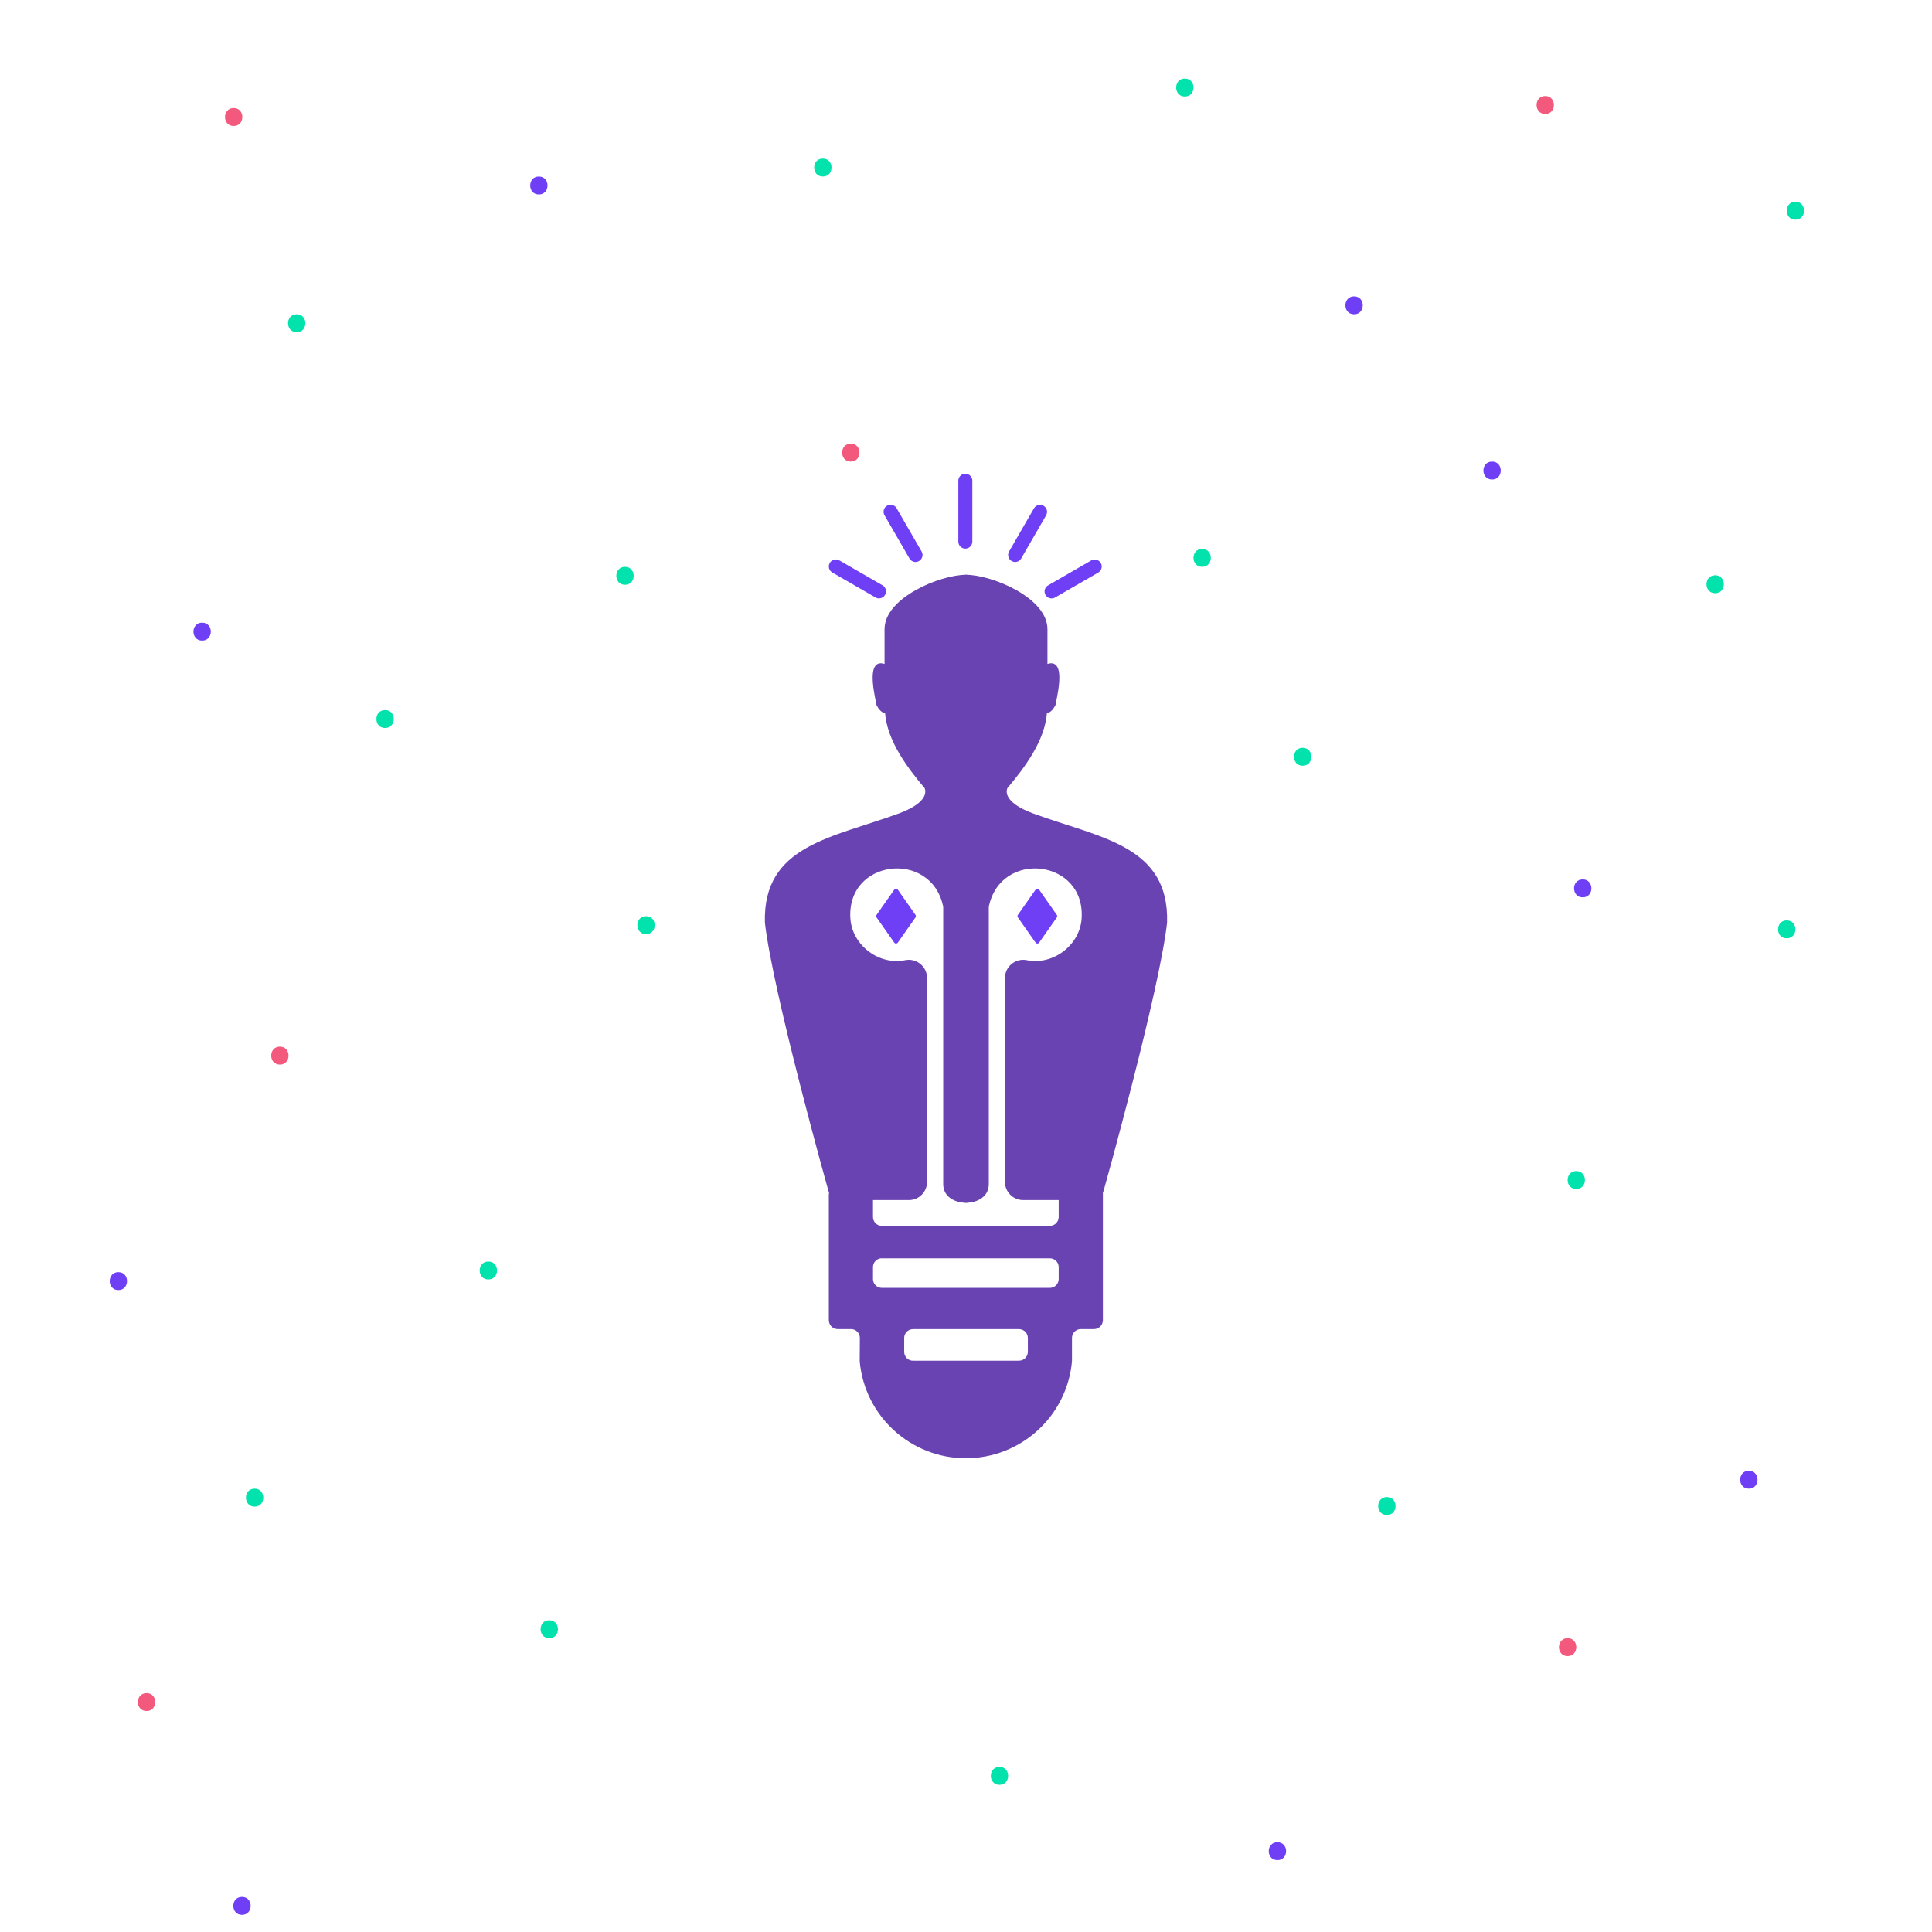
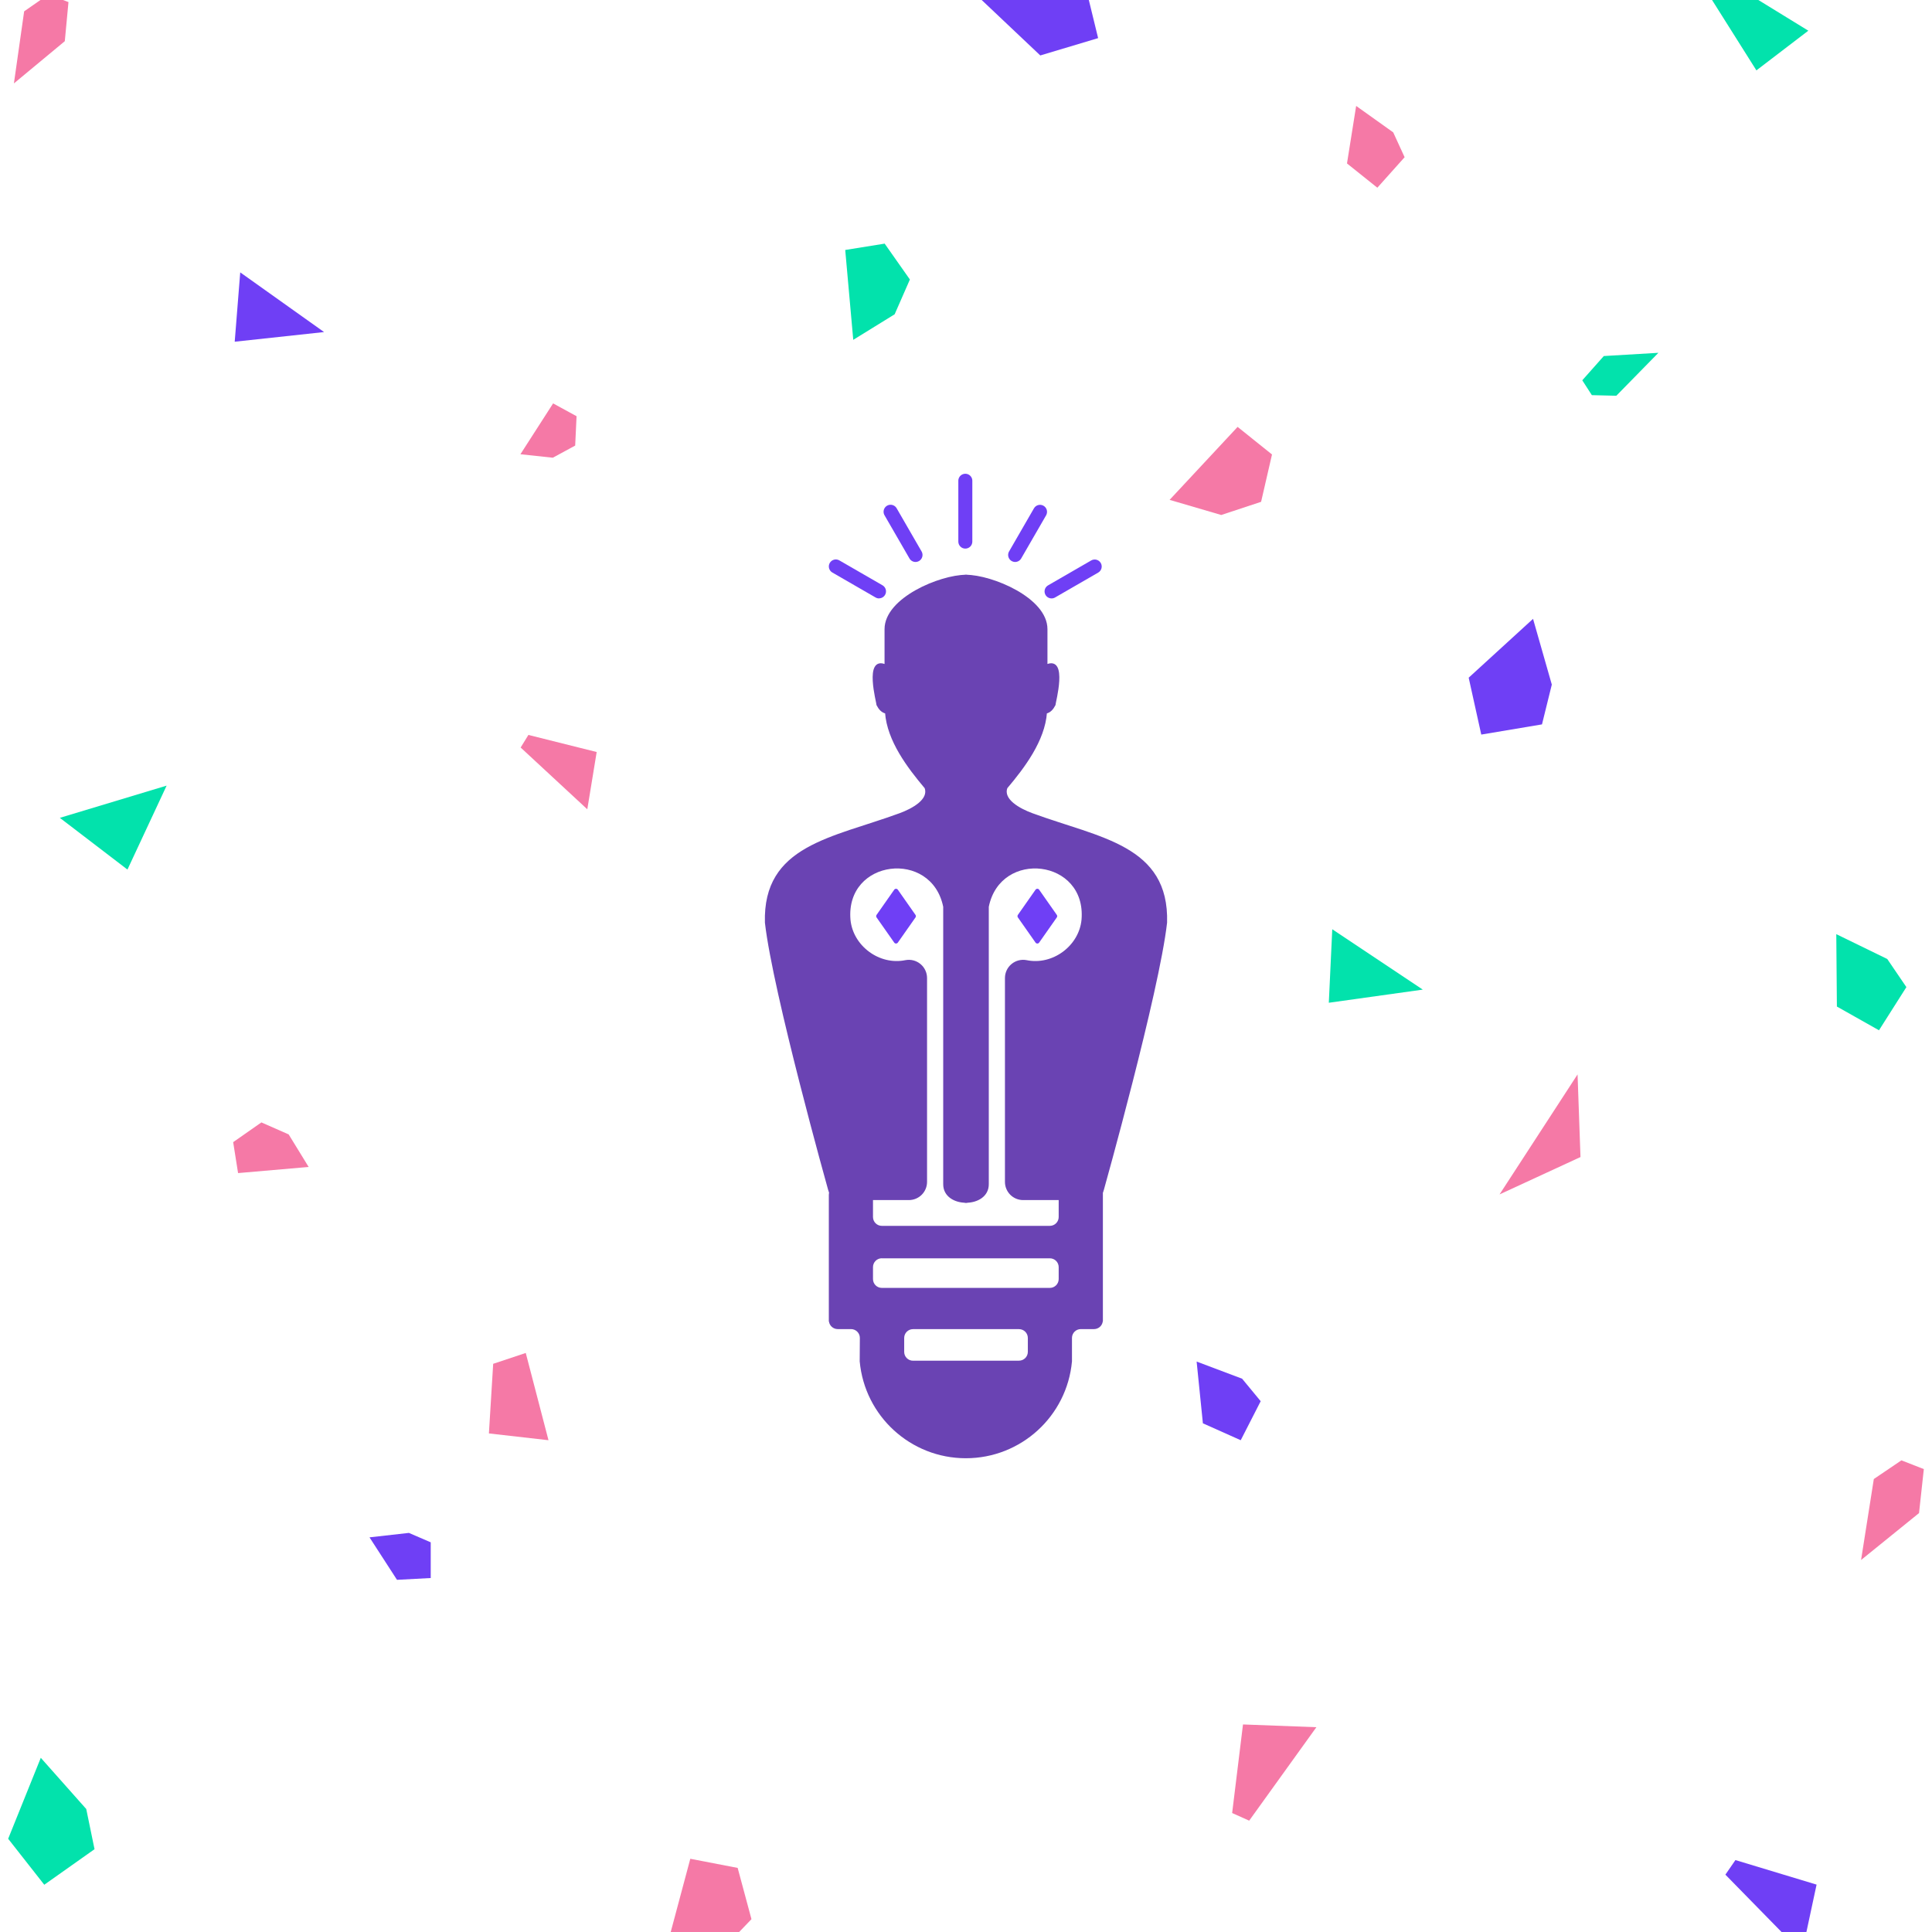
- <svg xmlns="http://www.w3.org/2000/svg" id="eweuuzo4u5ob1" viewBox="0 0 700 700" shape-rendering="geometricPrecision" text-rendering="geometricPrecision" width="700" height="700">
-   <style>#eweuuzo4u5ob37 {animation: eweuuzo4u5ob37_f_p 2000ms linear infinite alternate forwards}@keyframes eweuuzo4u5ob37_f_p { 0% {fill: rgb(111,63,245)} 13% {fill: rgb(243,88,125)} 26.5% {fill: rgb(2,226,172)} 46.5% {fill: rgb(243,88,125)} 72.5% {fill: rgb(111,63,245)} 100% {fill: rgb(111,63,245)} }#eweuuzo4u5ob38 {animation: eweuuzo4u5ob38_f_p 2000ms linear infinite alternate forwards}@keyframes eweuuzo4u5ob38_f_p { 0% {fill: rgb(111,63,245)} 13% {fill: rgb(243,88,125)} 26.5% {fill: rgb(2,226,172)} 46.5% {fill: rgb(243,88,125)} 72.5% {fill: rgb(111,63,245)} 100% {fill: rgb(111,63,245)} }#eweuuzo4u5ob39 {animation: eweuuzo4u5ob39_f_p 2000ms linear infinite alternate forwards}@keyframes eweuuzo4u5ob39_f_p { 0% {fill: rgb(111,63,245)} 13% {fill: rgb(243,88,125)} 26.5% {fill: rgb(2,226,172)} 46.5% {fill: rgb(243,88,125)} 72.5% {fill: rgb(111,63,245)} 100% {fill: rgb(111,63,245)} }#eweuuzo4u5ob40 {animation: eweuuzo4u5ob40_f_p 2000ms linear infinite alternate forwards}@keyframes eweuuzo4u5ob40_f_p { 0% {fill: rgb(111,63,245)} 13% {fill: rgb(243,88,125)} 26.5% {fill: rgb(2,226,172)} 46.5% {fill: rgb(243,88,125)} 72.5% {fill: rgb(111,63,245)} 100% {fill: rgb(111,63,245)} }#eweuuzo4u5ob41 {animation: eweuuzo4u5ob41_f_p 2000ms linear infinite alternate forwards}@keyframes eweuuzo4u5ob41_f_p { 0% {fill: rgb(111,63,245)} 13% {fill: rgb(243,88,125)} 26.5% {fill: rgb(2,226,172)} 46.5% {fill: rgb(243,88,125)} 72.5% {fill: rgb(111,63,245)} 100% {fill: rgb(111,63,245)} }#eweuuzo4u5ob43 {animation: eweuuzo4u5ob43_f_p 2000ms linear infinite alternate forwards}@keyframes eweuuzo4u5ob43_f_p { 0% {fill: rgb(111,63,245)} 20.5% {fill: rgb(243,88,125)} 45.5% {fill: rgb(2,226,172)} 72.5% {fill: rgb(111,63,245)} 100% {fill: rgb(111,63,245)} }#eweuuzo4u5ob44 {animation: eweuuzo4u5ob44_f_p 2000ms linear infinite alternate forwards}@keyframes eweuuzo4u5ob44_f_p { 0% {fill: rgb(111,63,245)} 20.5% {fill: rgb(243,88,125)} 45.5% {fill: rgb(2,226,172)} 72.5% {fill: rgb(111,63,245)} 100% {fill: rgb(111,63,245)} }#eweuuzo4u5ob45 {animation: eweuuzo4u5ob45__m 2000ms linear infinite alternate forwards}@keyframes eweuuzo4u5ob45__m { 0% {d: path('M213.38,203L213.38,219.52C204,215.28,209.72,236.28,209.75,237.3C210.66,239.02,211.75,240.35,213.6,240.77C214.53,253.4,223.6,265.43,231.49,274.77C233.57,280.34,225.75,284.68,219.82,286.85C189.17,298.1,158.21,301.26,159.2,335.92C162.8,367.57,187.81,456.81,187.81,456.81C188.383,459.309,190.607,461.08,193.17,461.08L223.9,461.08C225.95,461.08,227.916,460.266,229.366,458.816C230.816,457.366,231.63,455.4,231.63,453.35L231.63,361C231.625,358.688,230.588,356.5,228.802,355.031C227.017,353.563,224.669,352.969,222.4,353.41C210.4,355.89,198.12,346.85,196.95,334.64C194.58,306.54,234.56,301.88,239.95,328.71L239.95,454.3C239.87,459.66,244.83,462.3,249.77,462.3L249.77,178.88C238.1,178.91,213.38,189.19,213.38,203Z')} 13% {d: path('M213.38,203L213.38,219.52C204,215.28,209.72,236.28,209.75,237.3C210.66,239.02,211.75,240.35,213.6,240.77C214.53,253.4,223.6,265.43,231.49,274.77C233.57,280.34,225.75,284.68,219.82,286.85C189.17,298.1,158.21,301.26,159.2,335.92C162.8,367.57,187.81,456.81,187.81,456.81C188.383,459.309,190.607,461.08,193.17,461.08L223.9,461.08C225.95,461.08,227.916,460.266,229.366,458.816C230.816,457.366,231.63,455.4,231.63,453.35L231.63,361C231.625,358.688,230.588,356.5,228.802,355.031C227.017,353.563,224.669,352.969,222.4,353.41C210.4,355.89,198.12,346.85,196.95,334.64C194.58,306.54,234.56,301.88,239.95,328.71L239.95,454.3C239.87,459.66,244.83,462.3,249.77,462.3L249.77,178.88C238.1,178.91,213.38,189.19,213.38,203Z');animation-timing-function: cubic-bezier(0.77,0,0.175,1)} 65.5% {d: path('M216.19,206.23L209.877,207.808C204.152,209.335,199.858,210.524,195.908,212.681C193.976,213.346,192.353,214.454,189.655,215.524C187.255,216.621,186.222,216.837,173.993,223.913C153.15,238.603,152.563,243.187,146.633,248.562C124.363,285.693,122.075,300.467,123.065,335.127C129.842,390.329,188.303,437.338,187.81,456.81C188.383,459.309,190.607,461.08,193.17,461.08L223.9,461.08C225.95,461.08,227.916,460.266,229.366,458.816C230.816,457.366,231.63,455.4,231.63,453.35L231.63,361C231.625,358.688,230.588,356.5,228.802,355.031C227.017,353.563,224.669,352.969,222.4,353.41C210.4,355.89,198.12,346.85,196.95,334.64C194.58,306.54,234.56,301.88,239.95,328.71L239.95,454.3C239.87,459.66,244.83,462.3,249.77,462.3L250.221,203.36C238.551,203.39,230.95,202.738,216.19,206.23Z')} 100% {d: path('M216.19,206.23L209.877,207.808C204.152,209.335,199.858,210.524,195.908,212.681C193.976,213.346,192.353,214.454,189.655,215.524C187.255,216.621,186.222,216.837,173.993,223.913C153.15,238.603,152.563,243.187,146.633,248.562C124.363,285.693,122.075,300.467,123.065,335.127C129.842,390.329,188.303,437.338,187.81,456.81C188.383,459.309,190.607,461.08,193.17,461.08L223.9,461.08C225.95,461.08,227.916,460.266,229.366,458.816C230.816,457.366,231.63,455.4,231.63,453.35L231.63,361C231.625,358.688,230.588,356.5,228.802,355.031C227.017,353.563,224.669,352.969,222.4,353.41C210.4,355.89,198.12,346.85,196.95,334.64C194.58,306.54,234.56,301.88,239.95,328.71L239.95,454.3C239.87,459.66,244.83,462.3,249.77,462.3L250.221,203.36C238.551,203.39,230.95,202.738,216.19,206.23Z')} }#eweuuzo4u5ob46 {animation: eweuuzo4u5ob46__m 2000ms linear infinite alternate forwards}@keyframes eweuuzo4u5ob46__m { 0% {d: path('M213.38,203L213.38,219.52C204,215.28,209.72,236.28,209.75,237.3C210.66,239.02,211.75,240.35,213.6,240.77C214.53,253.4,223.6,265.43,231.49,274.77C233.57,280.34,225.75,284.68,219.82,286.85C189.17,298.1,158.21,301.26,159.2,335.92C162.8,367.57,187.81,456.81,187.81,456.81C188.383,459.309,190.607,461.08,193.17,461.08L223.9,461.08C225.95,461.08,227.916,460.266,229.366,458.816C230.816,457.366,231.63,455.4,231.63,453.35L231.63,361C231.625,358.688,230.588,356.5,228.802,355.031C227.017,353.563,224.669,352.969,222.4,353.41C210.4,355.89,198.12,346.85,196.95,334.64C194.58,306.54,234.56,301.88,239.95,328.71L239.95,454.3C239.87,459.66,244.83,462.3,249.77,462.3L249.77,178.88C238.1,178.91,213.38,189.19,213.38,203Z')} 13% {d: path('M213.38,203L213.38,219.52C204,215.28,209.72,236.28,209.75,237.3C210.66,239.02,211.75,240.35,213.6,240.77C214.53,253.4,223.6,265.43,231.49,274.77C233.57,280.34,225.75,284.68,219.82,286.85C189.17,298.1,158.21,301.26,159.2,335.92C162.8,367.57,187.81,456.81,187.81,456.81C188.383,459.309,190.607,461.08,193.17,461.08L223.9,461.08C225.95,461.08,227.916,460.266,229.366,458.816C230.816,457.366,231.63,455.4,231.63,453.35L231.63,361C231.625,358.688,230.588,356.5,228.802,355.031C227.017,353.563,224.669,352.969,222.4,353.41C210.4,355.89,198.12,346.85,196.95,334.64C194.58,306.54,234.56,301.88,239.95,328.71L239.95,454.3C239.87,459.66,244.83,462.3,249.77,462.3L249.77,178.88C238.1,178.91,213.38,189.19,213.38,203Z');animation-timing-function: cubic-bezier(0.77,0,0.175,1)} 65.5% {d: path('M216.19,206.23L209.877,207.808C204.152,209.335,199.858,210.524,195.908,212.681C193.976,213.346,192.353,214.454,189.655,215.524C187.255,216.621,186.222,216.837,173.993,223.913C153.15,238.603,152.563,243.187,146.633,248.562C124.363,285.693,122.075,300.467,123.065,335.127C129.842,390.329,188.303,437.338,187.81,456.81C188.383,459.309,190.607,461.08,193.17,461.08L223.9,461.08C225.95,461.08,227.916,460.266,229.366,458.816C230.816,457.366,231.63,455.4,231.63,453.35L231.63,361C231.625,358.688,230.588,356.5,228.802,355.031C227.017,353.563,224.669,352.969,222.4,353.41C210.4,355.89,198.12,346.85,196.95,334.64C194.58,306.54,234.56,301.88,239.95,328.71L239.95,454.3C239.87,459.66,244.83,462.3,249.77,462.3L250.221,203.36C238.551,203.39,230.95,202.738,216.19,206.23Z')} 100% {d: path('M216.19,206.23L209.877,207.808C204.152,209.335,199.858,210.524,195.908,212.681C193.976,213.346,192.353,214.454,189.655,215.524C187.255,216.621,186.222,216.837,173.993,223.913C153.15,238.603,152.563,243.187,146.633,248.562C124.363,285.693,122.075,300.467,123.065,335.127C129.842,390.329,188.303,437.338,187.81,456.81C188.383,459.309,190.607,461.08,193.17,461.08L223.9,461.08C225.95,461.08,227.916,460.266,229.366,458.816C230.816,457.366,231.63,455.4,231.63,453.35L231.63,361C231.625,358.688,230.588,356.5,228.802,355.031C227.017,353.563,224.669,352.969,222.4,353.41C210.4,355.89,198.12,346.85,196.95,334.64C194.58,306.54,234.56,301.88,239.95,328.71L239.95,454.3C239.87,459.66,244.83,462.3,249.77,462.3L250.221,203.36C238.551,203.39,230.95,202.738,216.19,206.23Z')} }</style>
-   <g id="eweuuzo4u5ob2" transform="matrix(1.3 0 0 1.3 67.76156 28.4685)">
-     <path id="eweuuzo4u5ob3" d="M96.26,34.33C93.04,34.33,93.05,29.33,96.26,29.33C99.47,29.33,99.48,34.33,96.26,34.33Z" transform="matrix(1 0 0 1 1.800368 -2.04)" fill="rgb(111,63,245)" stroke="none" stroke-width="1" />
-     <path id="eweuuzo4u5ob4" d="M55.2,181C58.42,181,58.43,176,55.2,176C51.97,176,51.98,181,55.2,181Z" fill="rgb(2,226,172)" stroke="none" stroke-width="1" />
-     <path id="eweuuzo4u5ob5" d="M425.91,429.67C429.12,429.67,429.13,424.67,425.91,424.67C422.69,424.67,422.68,429.67,425.91,429.67Z" transform="matrix(1 0 0 1 9.383751 -36.67)" fill="rgb(111,63,245)" stroke="none" stroke-width="1" />
-     <path id="eweuuzo4u5ob6" d="M334.4,400.34C337.62,400.34,337.63,395.34,334.4,395.34C331.17,395.34,331.18,400.34,334.4,400.34Z" fill="rgb(2,226,172)" stroke="none" stroke-width="1" />
-     <path id="eweuuzo4u5ob7" d="M127.94,238.45C131.15,238.45,131.16,233.45,127.94,233.45C124.72,233.45,124.71,238.45,127.94,238.45Z" fill="rgb(2,226,172)" stroke="none" stroke-width="1" />
-     <path id="eweuuzo4u5ob8" d="M316.81,71.87C320.03,71.87,320.03,66.87,316.81,66.87C313.59,66.87,313.59,71.87,316.81,71.87Z" transform="matrix(1 0 0 1 -131.8052 34.88)" fill="rgb(243,88,125)" stroke="none" stroke-width="1" />
-     <path id="eweuuzo4u5ob9" d="M387.19,230.24C390.41,230.24,390.42,225.24,387.19,225.24C383.96,225.24,383.97,230.24,387.19,230.24Z" transform="matrix(1 0 0 1 1.800368 -2.04)" fill="rgb(111,63,245)" stroke="none" stroke-width="1" />
-     <path id="eweuuzo4u5ob10" d="M426.55,73.86C429.76,73.86,429.77,68.86,426.55,68.86C423.33,68.86,423.32,73.86,426.55,73.86Z" transform="matrix(1 0 0 1 21.71875 -34.53)" fill="rgb(2,226,172)" stroke="none" stroke-width="1" />
-     <path id="eweuuzo4u5ob11" d="M214.75,69.52C217.96,69.52,217.97,64.52,214.75,64.52C211.53,64.52,211.52,69.52,214.75,69.52Z" transform="matrix(1 0 0 1 110.5256 -3.83)" fill="rgb(111,63,245)" stroke="none" stroke-width="1" />
-     <path id="eweuuzo4u5ob12" d="M18.84,398C22.06,398,22.06,393,18.84,393C15.62,393,15.62,398,18.84,398Z" fill="rgb(2,226,172)" stroke="none" stroke-width="1" />
-     <path id="eweuuzo4u5ob13" d="M257,635C260.22,635,260.22,630,257,630C253.78,630,253.78,635,257,635Z" transform="matrix(1 0 0 1 -173.0194 -300.3014)" fill="rgb(2,226,172)" stroke="none" stroke-width="1" />
-     <path id="eweuuzo4u5ob14" d="M122.07,141.08C125.29,141.08,125.29,136.08,122.07,136.08C118.85,136.08,118.85,141.08,122.07,141.08Z" fill="rgb(2,226,172)" stroke="none" stroke-width="1" />
-     <path id="eweuuzo4u5ob15" d="M30.57,70.69C33.79,70.69,33.79,65.69,30.57,65.69C27.35,65.69,27.35,70.69,30.57,70.69Z" fill="rgb(2,226,172)" stroke="none" stroke-width="1" />
-     <path id="eweuuzo4u5ob16" d="M25.88,274.81C29.09,274.81,29.1,269.81,25.88,269.81C22.66,269.81,22.65,274.81,25.88,274.81Z" fill="rgb(243,88,125)" stroke="none" stroke-width="1" />
-     <path id="eweuuzo4u5ob17" d="M310.94,191.52C314.16,191.52,314.17,186.52,310.94,186.52C307.71,186.52,307.72,191.52,310.94,191.52Z" fill="rgb(2,226,172)" stroke="none" stroke-width="1" />
-     <path id="eweuuzo4u5ob18" d="M378.55,9.86C381.76,9.86,381.77,4.86,378.55,4.86C375.33,4.86,375.32,9.86,378.55,9.86Z" fill="rgb(243,88,125)" stroke="none" stroke-width="1" />
-     <path id="eweuuzo4u5ob19" d="M425.91,143.43C429.12,143.43,429.13,138.43,425.91,138.43C422.69,138.43,422.68,143.43,425.91,143.43Z" fill="rgb(2,226,172)" stroke="none" stroke-width="1" />
-     <path id="eweuuzo4u5ob20" d="M417.7,312.35C420.91,312.35,420.92,307.35,417.7,307.35C414.48,307.35,414.47,312.35,417.7,312.35Z" transform="matrix(1 0 0 1 -30.5025 -2.865046)" fill="rgb(2,226,172)" stroke="none" stroke-width="1" />
-     <path id="eweuuzo4u5ob21" d="M363.73,111.75C366.95,111.75,366.95,106.75,363.73,106.75C360.51,106.75,360.51,111.75,363.73,111.75Z" fill="rgb(111,63,245)" stroke="none" stroke-width="1" />
-     <path id="eweuuzo4u5ob22" d="M98.55,111.75C101.76,111.75,101.77,106.75,98.55,106.75C95.33,106.75,95.32,111.75,98.55,111.75Z" transform="matrix(1 0 0 1 -117.6809 225.9086)" fill="rgb(111,63,245)" stroke="none" stroke-width="1" />
-     <path id="eweuuzo4u5ob23" d="M15.32,511.78C18.54,511.78,18.54,506.78,15.32,506.78C12.1,506.78,12.1,511.78,15.32,511.78Z" fill="rgb(111,63,245)" stroke="none" stroke-width="1" />
-     <path id="eweuuzo4u5ob24" d="M86.88,376.88C90.1,376.88,90.1,371.88,86.88,371.88C83.66,371.88,83.66,376.88,86.88,376.88Z" transform="matrix(1 0 0 1 14.08125 57.79)" fill="rgb(2,226,172)" stroke="none" stroke-width="1" />
-     <path id="eweuuzo4u5ob25" d="M2.41,158.68C5.63,158.68,5.64,153.68,2.41,153.68C-0.82,153.68,-0.81,158.68,2.41,158.68Z" transform="matrix(1 0 0 1 1.800368 -2.04)" fill="rgb(111,63,245)" stroke="none" stroke-width="1" />
-     <path id="eweuuzo4u5ob26" d="M13,13.21C16.22,13.21,16.23,8.21,13,8.21C9.77,8.21,9.78,13.21,13,13.21Z" fill="rgb(243,88,125)" stroke="none" stroke-width="1" />
-     <path id="eweuuzo4u5ob27" d="M177.21,27.29C180.43,27.29,180.43,22.29,177.21,22.29C173.99,22.29,173.99,27.29,177.21,27.29Z" fill="rgb(2,226,172)" stroke="none" stroke-width="1" />
-     <path id="eweuuzo4u5ob28" d="M298,251.35C301.22,251.35,301.22,246.35,298,246.35C294.78,246.35,294.78,251.35,298,251.35Z" transform="matrix(1 0 0 1 -71.56337 224.1981)" fill="rgb(2,226,172)" stroke="none" stroke-width="1" />
-     <path id="eweuuzo4u5ob29" d="M373.72,428.86C376.93,428.86,376.94,423.86,373.72,423.86C370.5,423.86,370.49,428.86,373.72,428.86Z" transform="matrix(1 0 0 1 11.0625 10.81)" fill="rgb(243,88,125)" stroke="none" stroke-width="1" />
-     <path id="eweuuzo4u5ob30" d="M445.85,239.62C449.07,239.62,449.07,234.62,445.85,234.62C442.63,234.62,442.63,239.62,445.85,239.62Z" fill="rgb(2,226,172)" stroke="none" stroke-width="1" />
-     <path id="eweuuzo4u5ob31" d="M274.58,575.13C277.79,575.13,277.8,570.13,274.58,570.13C271.36,570.13,271.35,575.13,274.58,575.13Z" transform="matrix(1 0 0 1 -285.8512 -120.1556)" fill="rgb(243,88,125)" stroke="none" stroke-width="1" />
-     <path id="eweuuzo4u5ob32" d="M303.9,496.53C307.12,496.53,307.13,491.53,303.9,491.53C300.67,491.53,300.68,496.53,303.9,496.53Z" fill="rgb(111,63,245)" stroke="none" stroke-width="1" />
-     <path id="eweuuzo4u5ob33" d="M400.1,483.63C403.32,483.63,403.32,478.63,400.1,478.63C396.88,478.63,396.88,483.63,400.1,483.63Z" transform="matrix(1 0 0 1 -117.1737 -347.55)" fill="rgb(2,226,172)" stroke="none" stroke-width="1" />
-     <path id="eweuuzo4u5ob34" d="M278.1,5C281.31,5,281.32,0,278.1,0C274.88,0,274.87,5,278.1,5Z" fill="rgb(2,226,172)" stroke="none" stroke-width="1" />
+ <svg xmlns="http://www.w3.org/2000/svg" id="eaja0bcojy0c1" viewBox="0 0 700 700" shape-rendering="geometricPrecision" text-rendering="geometricPrecision" width="700" height="700">
+   <style>#eaja0bcojy0c29 {animation: eaja0bcojy0c29_f_p 2000ms linear infinite alternate forwards}@keyframes eaja0bcojy0c29_f_p { 0% {fill: rgb(111,63,245)} 13% {fill: rgb(243,88,125)} 26.5% {fill: rgb(2,226,172)} 46.5% {fill: rgb(243,88,125)} 72.5% {fill: rgb(111,63,245)} 100% {fill: rgb(111,63,245)} }#eaja0bcojy0c30 {animation: eaja0bcojy0c30_f_p 2000ms linear infinite alternate forwards}@keyframes eaja0bcojy0c30_f_p { 0% {fill: rgb(111,63,245)} 13% {fill: rgb(243,88,125)} 26.5% {fill: rgb(2,226,172)} 46.5% {fill: rgb(243,88,125)} 72.5% {fill: rgb(111,63,245)} 100% {fill: rgb(111,63,245)} }#eaja0bcojy0c31 {animation: eaja0bcojy0c31_f_p 2000ms linear infinite alternate forwards}@keyframes eaja0bcojy0c31_f_p { 0% {fill: rgb(111,63,245)} 13% {fill: rgb(243,88,125)} 26.5% {fill: rgb(2,226,172)} 46.5% {fill: rgb(243,88,125)} 72.5% {fill: rgb(111,63,245)} 100% {fill: rgb(111,63,245)} }#eaja0bcojy0c32 {animation: eaja0bcojy0c32_f_p 2000ms linear infinite alternate forwards}@keyframes eaja0bcojy0c32_f_p { 0% {fill: rgb(111,63,245)} 13% {fill: rgb(243,88,125)} 26.5% {fill: rgb(2,226,172)} 46.5% {fill: rgb(243,88,125)} 72.5% {fill: rgb(111,63,245)} 100% {fill: rgb(111,63,245)} }#eaja0bcojy0c33 {animation: eaja0bcojy0c33_f_p 2000ms linear infinite alternate forwards}@keyframes eaja0bcojy0c33_f_p { 0% {fill: rgb(111,63,245)} 13% {fill: rgb(243,88,125)} 26.5% {fill: rgb(2,226,172)} 46.5% {fill: rgb(243,88,125)} 72.5% {fill: rgb(111,63,245)} 100% {fill: rgb(111,63,245)} }#eaja0bcojy0c35 {animation: eaja0bcojy0c35_f_p 2000ms linear infinite alternate forwards}@keyframes eaja0bcojy0c35_f_p { 0% {fill: rgb(111,63,245)} 20.5% {fill: rgb(243,88,125)} 45.5% {fill: rgb(2,226,172)} 72.5% {fill: rgb(111,63,245)} 100% {fill: rgb(111,63,245)} }#eaja0bcojy0c36 {animation: eaja0bcojy0c36_f_p 2000ms linear infinite alternate forwards}@keyframes eaja0bcojy0c36_f_p { 0% {fill: rgb(111,63,245)} 20.5% {fill: rgb(243,88,125)} 45.5% {fill: rgb(2,226,172)} 72.5% {fill: rgb(111,63,245)} 100% {fill: rgb(111,63,245)} }#eaja0bcojy0c37 {animation: eaja0bcojy0c37__m 2000ms linear infinite alternate forwards}@keyframes eaja0bcojy0c37__m { 0% {d: path('M213.38,203L213.38,219.52C204,215.28,209.72,236.28,209.75,237.3C210.66,239.02,211.75,240.35,213.6,240.77C214.53,253.4,223.6,265.43,231.49,274.77C233.57,280.34,225.75,284.68,219.82,286.85C189.17,298.1,158.21,301.26,159.2,335.92C162.8,367.57,187.81,456.81,187.81,456.81C188.383,459.309,190.607,461.08,193.17,461.08L223.9,461.08C225.95,461.08,227.916,460.266,229.366,458.816C230.816,457.366,231.63,455.4,231.63,453.35L231.63,361C231.625,358.688,230.588,356.5,228.802,355.031C227.017,353.563,224.669,352.969,222.4,353.41C210.4,355.89,198.12,346.85,196.95,334.64C194.58,306.54,234.56,301.88,239.95,328.71L239.95,454.3C239.87,459.66,244.83,462.3,249.77,462.3L249.77,178.88C238.1,178.91,213.38,189.19,213.38,203Z')} 13% {d: path('M213.38,203L213.38,219.52C204,215.28,209.72,236.28,209.75,237.3C210.66,239.02,211.75,240.35,213.6,240.77C214.53,253.4,223.6,265.43,231.49,274.77C233.57,280.34,225.75,284.68,219.82,286.85C189.17,298.1,158.21,301.26,159.2,335.92C162.8,367.57,187.81,456.81,187.81,456.81C188.383,459.309,190.607,461.08,193.17,461.08L223.9,461.08C225.95,461.08,227.916,460.266,229.366,458.816C230.816,457.366,231.63,455.4,231.63,453.35L231.63,361C231.625,358.688,230.588,356.5,228.802,355.031C227.017,353.563,224.669,352.969,222.4,353.41C210.4,355.89,198.12,346.85,196.95,334.64C194.58,306.54,234.56,301.88,239.95,328.71L239.95,454.3C239.87,459.66,244.83,462.3,249.77,462.3L249.77,178.88C238.1,178.91,213.38,189.19,213.38,203Z');animation-timing-function: cubic-bezier(0.77,0,0.175,1)} 65.5% {d: path('M216.19,206.23L209.877,207.808C204.152,209.335,199.858,210.524,195.908,212.681C193.976,213.346,192.353,214.454,189.655,215.524C187.255,216.621,186.222,216.837,173.993,223.913C153.15,238.603,152.563,243.187,146.633,248.562C124.363,285.693,122.075,300.467,123.065,335.127C129.842,390.329,188.303,437.338,187.81,456.81C188.383,459.309,190.607,461.08,193.17,461.08L223.9,461.08C225.95,461.08,227.916,460.266,229.366,458.816C230.816,457.366,231.63,455.4,231.63,453.35L231.63,361C231.625,358.688,230.588,356.5,228.802,355.031C227.017,353.563,224.669,352.969,222.4,353.41C210.4,355.89,198.12,346.85,196.95,334.64C194.58,306.54,234.56,301.88,239.95,328.71L239.95,454.3C239.87,459.66,244.83,462.3,249.77,462.3L250.221,203.36C238.551,203.39,230.95,202.738,216.19,206.23Z')} 100% {d: path('M216.19,206.23L209.877,207.808C204.152,209.335,199.858,210.524,195.908,212.681C193.976,213.346,192.353,214.454,189.655,215.524C187.255,216.621,186.222,216.837,173.993,223.913C153.15,238.603,152.563,243.187,146.633,248.562C124.363,285.693,122.075,300.467,123.065,335.127C129.842,390.329,188.303,437.338,187.81,456.81C188.383,459.309,190.607,461.08,193.17,461.08L223.9,461.08C225.95,461.08,227.916,460.266,229.366,458.816C230.816,457.366,231.63,455.4,231.63,453.35L231.63,361C231.625,358.688,230.588,356.5,228.802,355.031C227.017,353.563,224.669,352.969,222.4,353.41C210.4,355.89,198.12,346.85,196.95,334.64C194.58,306.54,234.56,301.88,239.95,328.71L239.95,454.3C239.87,459.66,244.83,462.3,249.77,462.3L250.221,203.36C238.551,203.39,230.95,202.738,216.19,206.23Z')} }#eaja0bcojy0c38 {animation: eaja0bcojy0c38__m 2000ms linear infinite alternate forwards}@keyframes eaja0bcojy0c38__m { 0% {d: path('M213.38,203L213.38,219.52C204,215.28,209.72,236.28,209.75,237.3C210.66,239.02,211.75,240.35,213.6,240.77C214.53,253.4,223.6,265.43,231.49,274.77C233.57,280.34,225.75,284.68,219.82,286.85C189.17,298.1,158.21,301.26,159.2,335.92C162.8,367.57,187.81,456.81,187.81,456.81C188.383,459.309,190.607,461.08,193.17,461.08L223.9,461.08C225.95,461.08,227.916,460.266,229.366,458.816C230.816,457.366,231.63,455.4,231.63,453.35L231.63,361C231.625,358.688,230.588,356.5,228.802,355.031C227.017,353.563,224.669,352.969,222.4,353.41C210.4,355.89,198.12,346.85,196.95,334.64C194.58,306.54,234.56,301.88,239.95,328.71L239.95,454.3C239.87,459.66,244.83,462.3,249.77,462.3L249.77,178.88C238.1,178.91,213.38,189.19,213.38,203Z')} 13% {d: path('M213.38,203L213.38,219.52C204,215.28,209.72,236.28,209.75,237.3C210.66,239.02,211.75,240.35,213.6,240.77C214.53,253.4,223.6,265.43,231.49,274.77C233.57,280.34,225.75,284.68,219.82,286.85C189.17,298.1,158.21,301.26,159.2,335.92C162.8,367.57,187.81,456.81,187.81,456.81C188.383,459.309,190.607,461.08,193.17,461.08L223.9,461.08C225.95,461.08,227.916,460.266,229.366,458.816C230.816,457.366,231.63,455.4,231.63,453.35L231.63,361C231.625,358.688,230.588,356.5,228.802,355.031C227.017,353.563,224.669,352.969,222.4,353.41C210.4,355.89,198.12,346.85,196.95,334.64C194.58,306.54,234.56,301.88,239.95,328.71L239.95,454.3C239.87,459.66,244.83,462.3,249.77,462.3L249.77,178.88C238.1,178.91,213.38,189.19,213.38,203Z');animation-timing-function: cubic-bezier(0.77,0,0.175,1)} 65.5% {d: path('M216.19,206.23L209.877,207.808C204.152,209.335,199.858,210.524,195.908,212.681C193.976,213.346,192.353,214.454,189.655,215.524C187.255,216.621,186.222,216.837,173.993,223.913C153.15,238.603,152.563,243.187,146.633,248.562C124.363,285.693,122.075,300.467,123.065,335.127C129.842,390.329,188.303,437.338,187.81,456.81C188.383,459.309,190.607,461.08,193.17,461.08L223.9,461.08C225.95,461.08,227.916,460.266,229.366,458.816C230.816,457.366,231.63,455.4,231.63,453.35L231.63,361C231.625,358.688,230.588,356.5,228.802,355.031C227.017,353.563,224.669,352.969,222.4,353.41C210.4,355.89,198.12,346.85,196.95,334.64C194.58,306.54,234.56,301.88,239.95,328.71L239.95,454.3C239.87,459.66,244.83,462.3,249.77,462.3L250.221,203.36C238.551,203.39,230.95,202.738,216.19,206.23Z')} 100% {d: path('M216.19,206.23L209.877,207.808C204.152,209.335,199.858,210.524,195.908,212.681C193.976,213.346,192.353,214.454,189.655,215.524C187.255,216.621,186.222,216.837,173.993,223.913C153.15,238.603,152.563,243.187,146.633,248.562C124.363,285.693,122.075,300.467,123.065,335.127C129.842,390.329,188.303,437.338,187.81,456.81C188.383,459.309,190.607,461.08,193.17,461.08L223.9,461.08C225.95,461.08,227.916,460.266,229.366,458.816C230.816,457.366,231.63,455.4,231.63,453.35L231.63,361C231.625,358.688,230.588,356.5,228.802,355.031C227.017,353.563,224.669,352.969,222.4,353.41C210.4,355.89,198.12,346.85,196.95,334.64C194.58,306.54,234.56,301.88,239.95,328.71L239.95,454.3C239.87,459.66,244.83,462.3,249.77,462.3L250.221,203.36C238.551,203.39,230.95,202.738,216.19,206.23Z')} }</style>
+   <g id="eaja0bcojy0c2" transform="matrix(1 0 0 1 -15.96001 -0.7799845)">
+     <path id="eaja0bcojy0c3" d="M462.39,657.67L466.32,625.58L492.91,626.58L468.56,660.44Z" fill="rgb(245,121,166)" stroke="none" stroke-width="1" />
+     <path id="eaja0bcojy0c4" d="M322.2,91.35L336.49,89.05L345.63,102.05L340.11,114.65L325.11,123.91Z" fill="rgb(2,226,172)" stroke="none" stroke-width="1" />
+     <path id="eaja0bcojy0c5" d="M644.74,674.72L674.14,683.61L668.84,708.33L641.1,680Z" fill="rgb(111,63,245)" stroke="none" stroke-width="1" />
+     <path id="eaja0bcojy0c6" d="M266.07,674.25L283.23,677.56L288.23,696.13L276.73,708.13L255.86,712.42Z" fill="rgb(245,121,166)" stroke="none" stroke-width="1" />
+     <path id="eaja0bcojy0c7" d="M149.84,557.79L164.11,556.18L172.02,559.59L172.02,572.53L159.8,573.18Z" fill="rgb(111,63,245)" stroke="none" stroke-width="1" />
+     <path id="eaja0bcojy0c8" d="M571.41,225L578.21,248.82L574.65,263.24L552.65,266.93L548.09,246.32Z" fill="rgb(111,63,245)" stroke="none" stroke-width="1" />
+     <path id="eaja0bcojy0c9" d="M588.6,420L587.54,390.06L559.27,433.54Z" fill="rgb(245,121,166)" stroke="none" stroke-width="1" />
+     <path id="eaja0bcojy0c10" d="M318.66,500.77L330.46,496.84L338.7,528.46L317.11,526Z" transform="matrix(1 0 0 1 -124.01 -5.86)" fill="rgb(245,121,166)" stroke="none" stroke-width="1" />
+     <path id="eaja0bcojy0c11" d="M30.74,637.67L47.21,656.22L50.21,670.78L32,683.66L18.92,667Z" fill="rgb(2,226,172)" stroke="none" stroke-width="1" />
+     <path id="eaja0bcojy0c12" d="M713,533.06L711.26,549L690.26,566L694.88,536.66L704.88,529.89Z" fill="rgb(245,121,166)" stroke="none" stroke-width="1" />
+     <path id="eaja0bcojy0c13" d="M681.28,339.24L699.75,348.24L706.68,358.43L696.75,374.07L681.5,365.47Z" fill="rgb(2,226,172)" stroke="none" stroke-width="1" />
+     <path id="eaja0bcojy0c14" d="M449.52,494.1L466,500.31L472.73,508.46L465.5,522.6L451.79,516.47Z" fill="rgb(111,63,245)" stroke="none" stroke-width="1" />
+     <path id="eaja0bcojy0c15" d="M102.22,425.81L100.44,414.6L110.67,407.45L120.55,411.8L127.79,423.59Z" fill="rgb(245,121,166)" stroke="none" stroke-width="1" />
+     <path id="eaja0bcojy0c16" d="M76.33,285.43L62.14,315.84L37.64,297.1Z" fill="rgb(2,226,172)" stroke="none" stroke-width="1" />
+     <path id="eaja0bcojy0c17" d="M589.25,138.57L597.05,129.78L616.83,128.61L601.58,144.17L592.72,143.95Z" fill="rgb(2,226,172)" stroke="none" stroke-width="1" />
+     <path id="eaja0bcojy0c18" d="M464.37,155.45L476.83,165.45L472.88,182.6L458.44,187.37L439.73,181.89Z" fill="rgb(245,121,166)" stroke="none" stroke-width="1" />
+     <path id="eaja0bcojy0c19" d="M386.05,363.45L353.25,341.58L352,368.21Z" transform="matrix(1 0 0 1 145.415 -4.115016)" fill="rgb(2,226,172)" stroke="none" stroke-width="1" />
+     <path id="eaja0bcojy0c20" d="M133.38,121.09L103,99.47L101,124.59Z" fill="rgb(111,63,245)" stroke="none" stroke-width="1" />
+     <path id="eaja0bcojy0c21" d="M216.36,146.94L224.86,151.58L224.36,162.22L216.26,166.62L204.52,165.36Z" fill="rgb(245,121,166)" stroke="none" stroke-width="1" />
+     <path id="eaja0bcojy0c22" d="M207.41,267.06L232.15,273.25L228.75,294L204.6,271.62Z" fill="rgb(245,121,166)" stroke="none" stroke-width="1" />
+     <path id="eaja0bcojy0c23" d="M671.15,11.9L634.09,-10.86L633.19,-4.1L652.34,26.28Z" fill="rgb(2,226,172)" stroke="none" stroke-width="1" />
+     <path id="eaja0bcojy0c24" d="M507.32,39.16L520.75,48.74L524.88,57.74L515,68.79L504,60Z" fill="rgb(245,121,166)" stroke="none" stroke-width="1" />
+     <path id="eaja0bcojy0c25" d="M40.77,1.53L39.44,15.7L21,31L24.71,4.89L33.52,-1.24Z" fill="rgb(245,121,166)" stroke="none" stroke-width="1" />
+     <path id="eaja0bcojy0c26" d="M369.08,-1.64L393.17,-10.47L408.35,-7.88L413.83,14.59L392.88,20.87Z" fill="rgb(111,63,245)" stroke="none" stroke-width="1" />
  </g>
-   <g id="eweuuzo4u5ob35" transform="matrix(0.8 0 0 0.8 70 70)">
-     <g id="eweuuzo4u5ob36" transform="matrix(1 0 0 1 -4.533825 -100.2053)">
-       <path id="eweuuzo4u5ob37" d="M393.3,283.73C391.861,283.736,390.599,282.772,390.225,281.382C389.852,279.993,390.462,278.526,391.71,277.81L411.24,266.53C412.759,265.655,414.7,266.176,415.575,267.695C416.45,269.214,415.929,271.155,414.41,272.03L394.88,283.3C394.401,283.581,393.855,283.729,393.3,283.73Z" fill="rgb(111,63,245)" stroke="none" stroke-width="1" />
-       <path id="eweuuzo4u5ob38" d="M376.78,267.22C375.649,267.213,374.608,266.606,374.044,265.627C373.48,264.647,373.478,263.441,374.04,262.46L385.31,242.93C386.185,241.411,388.126,240.89,389.645,241.765C391.164,242.64,391.685,244.581,390.81,246.1L379.53,265.63C378.964,266.614,377.915,267.221,376.78,267.22Z" fill="rgb(111,63,245)" stroke="none" stroke-width="1" />
-       <path id="eweuuzo4u5ob39" d="M354.23,261.17C353.389,261.17,352.583,260.836,351.988,260.242C351.394,259.647,351.06,258.841,351.06,258L351.06,230.44C351.06,229.307,351.664,228.261,352.645,227.695C353.626,227.128,354.834,227.128,355.815,227.695C356.796,228.261,357.4,229.307,357.4,230.44L357.4,258C357.4,259.751,355.981,261.17,354.23,261.17Z" fill="rgb(111,63,245)" stroke="none" stroke-width="1" />
-       <path id="eweuuzo4u5ob40" d="M331.68,267.22C330.544,267.223,329.494,266.616,328.93,265.63L317.65,246.1C317.066,245.118,317.056,243.898,317.623,242.907C318.189,241.915,319.246,241.305,320.388,241.31C321.53,241.315,322.582,241.934,323.14,242.93L334.42,262.46C334.982,263.441,334.98,264.647,334.416,265.627C333.852,266.606,332.811,267.213,331.68,267.22Z" fill="rgb(111,63,245)" stroke="none" stroke-width="1" />
-       <path id="eweuuzo4u5ob41" d="M315.16,283.73C314.605,283.729,314.059,283.581,313.58,283.3L294,272C292.481,271.125,291.96,269.184,292.835,267.665C293.71,266.146,295.651,265.625,297.17,266.5L316.71,277.78C317.958,278.496,318.568,279.963,318.195,281.352C317.821,282.742,316.559,283.706,315.12,283.7Z" fill="rgb(111,63,245)" stroke="none" stroke-width="1" />
+   <g id="eaja0bcojy0c27" transform="matrix(0.8 0 0 0.8 70 70)">
+     <g id="eaja0bcojy0c28" transform="matrix(1 0 0 1 -4.533825 -100.2053)">
+       <path id="eaja0bcojy0c29" d="M393.3,283.73C391.861,283.736,390.599,282.772,390.225,281.382C389.852,279.993,390.462,278.526,391.71,277.81L411.24,266.53C412.759,265.655,414.7,266.176,415.575,267.695C416.45,269.214,415.929,271.155,414.41,272.03L394.88,283.3C394.401,283.581,393.855,283.729,393.3,283.73Z" fill="rgb(111,63,245)" stroke="none" stroke-width="1" />
+       <path id="eaja0bcojy0c30" d="M376.78,267.22C375.649,267.213,374.608,266.606,374.044,265.627C373.48,264.647,373.478,263.441,374.04,262.46L385.31,242.93C386.185,241.411,388.126,240.89,389.645,241.765C391.164,242.64,391.685,244.581,390.81,246.1L379.53,265.63C378.964,266.614,377.915,267.221,376.78,267.22Z" fill="rgb(111,63,245)" stroke="none" stroke-width="1" />
+       <path id="eaja0bcojy0c31" d="M354.23,261.17C353.389,261.17,352.583,260.836,351.988,260.242C351.394,259.647,351.06,258.841,351.06,258L351.06,230.44C351.06,229.307,351.664,228.261,352.645,227.695C353.626,227.128,354.834,227.128,355.815,227.695C356.796,228.261,357.4,229.307,357.4,230.44L357.4,258C357.4,259.751,355.981,261.17,354.23,261.17Z" fill="rgb(111,63,245)" stroke="none" stroke-width="1" />
+       <path id="eaja0bcojy0c32" d="M331.68,267.22C330.544,267.223,329.494,266.616,328.93,265.63L317.65,246.1C317.066,245.118,317.056,243.898,317.623,242.907C318.189,241.915,319.246,241.305,320.388,241.31C321.53,241.315,322.582,241.934,323.14,242.93L334.42,262.46C334.982,263.441,334.98,264.647,334.416,265.627C333.852,266.606,332.811,267.213,331.68,267.22Z" fill="rgb(111,63,245)" stroke="none" stroke-width="1" />
+       <path id="eaja0bcojy0c33" d="M315.16,283.73C314.605,283.729,314.059,283.581,313.58,283.3L294,272C292.481,271.125,291.96,269.184,292.835,267.665C293.71,266.146,295.651,265.625,297.17,266.5L316.71,277.78C317.958,278.496,318.568,279.963,318.195,281.352C317.821,282.742,316.559,283.706,315.12,283.7Z" fill="rgb(111,63,245)" stroke="none" stroke-width="1" />
    </g>
-     <path id="eweuuzo4u5ob42" d="M158.36,297.17L158.36,308.47C158.36,310.679,156.569,312.47,154.36,312.47L78.26,312.47C76.051,312.47,74.26,310.679,74.26,308.47L74.26,298.37C74.26,296.161,72.469,294.37,70.26,294.37L58.26,294.37C56.051,294.37,54.26,296.161,54.26,298.37L54.26,355.8L54.32,355.8C54.602,357.761,56.278,359.22,58.26,359.23L64.31,359.23C66.519,359.23,68.31,361.021,68.31,363.23C68.31,367.47,68.22,373.57,68.24,373.84C70.51,398.695,91.352,417.72,116.31,417.72C141.268,417.72,162.11,398.695,164.38,373.84L164.38,373.78L164.38,373.78L164.38,363.23C164.38,361.021,166.171,359.23,168.38,359.23L174.38,359.23C176.362,359.22,178.038,357.761,178.32,355.8L178.38,355.8L178.38,297.17C178.38,294.961,176.589,293.17,174.38,293.17L162.38,293.17C161.316,293.165,160.293,293.584,159.539,294.334C158.784,295.085,158.36,296.106,158.36,297.17ZM78.26,327.17L154.36,327.17C156.569,327.17,158.36,328.961,158.36,331.17L158.36,336.57C158.36,338.779,156.569,340.57,154.36,340.57L78.26,340.57C76.051,340.57,74.26,338.779,74.26,336.57L74.26,331.17C74.255,330.106,74.674,329.083,75.424,328.329C76.175,327.574,77.196,327.15,78.26,327.15ZM140.39,373.55L92.39,373.55C90.181,373.55,88.39,371.759,88.39,369.55L88.39,363.25C88.39,361.041,90.181,359.25,92.39,359.25L140.39,359.25C142.599,359.25,144.39,361.041,144.39,363.25L144.39,369.55C144.379,371.751,142.591,373.53,140.39,373.53Z" transform="matrix(1 0 0 1 233.6166 155.2148)" fill="rgb(106,67,179)" stroke="none" stroke-width="1" />
-     <path id="eweuuzo4u5ob43" d="M227.4,332.72L219.4,344.12C219.212,344.384,218.909,344.541,218.585,344.541C218.261,344.541,217.958,344.384,217.77,344.12L209.77,332.72C209.528,332.375,209.528,331.915,209.77,331.57L217.77,320.16C217.958,319.896,218.261,319.739,218.585,319.739C218.909,319.739,219.212,319.896,219.4,320.16L227.4,331.57C227.642,331.915,227.642,332.375,227.4,332.72Z" transform="matrix(1 0 0 1 99.72465 -4.715773)" fill="rgb(111,63,245)" stroke="none" stroke-width="1" />
-     <path id="eweuuzo4u5ob44" d="M227.4,332.72L219.4,344.12C219.212,344.384,218.909,344.541,218.585,344.541C218.261,344.541,217.958,344.384,217.77,344.12L209.77,332.72C209.528,332.375,209.528,331.915,209.77,331.57L217.77,320.16C217.958,319.896,218.261,319.739,218.585,319.739C218.909,319.739,219.212,319.896,219.4,320.16L227.4,331.57C227.642,331.915,227.642,332.375,227.4,332.72Z" transform="matrix(1 0 0 1 163.7247 -4.715773)" fill="rgb(111,63,245)" stroke="none" stroke-width="1" />
-     <path id="eweuuzo4u5ob45" d="M213.38,203L213.38,219.52C204,215.28,209.72,236.28,209.75,237.3C210.66,239.02,211.75,240.35,213.6,240.77C214.53,253.4,223.6,265.43,231.49,274.77C233.57,280.34,225.75,284.68,219.82,286.85C189.17,298.1,158.21,301.26,159.2,335.92C162.8,367.57,187.81,456.81,187.81,456.81C188.383,459.309,190.607,461.08,193.17,461.08L223.9,461.08C225.95,461.08,227.916,460.266,229.366,458.816C230.816,457.366,231.63,455.4,231.63,453.35L231.63,361C231.625,358.688,230.588,356.5,228.802,355.031C227.017,353.563,224.669,352.969,222.4,353.41C210.4,355.89,198.12,346.85,196.95,334.64C194.58,306.54,234.56,301.88,239.95,328.71L239.95,454.3C239.87,459.66,244.83,462.3,249.77,462.3L249.77,178.88C238.1,178.91,213.38,189.19,213.38,203Z" transform="matrix(-1 0 0 1 599.77 -5.566312)" fill="rgb(106,67,179)" stroke="rgb(106,67,179)" stroke-width="1" />
-     <path id="eweuuzo4u5ob46" d="M213.38,203L213.38,219.52C204,215.28,209.72,236.28,209.75,237.3C210.66,239.02,211.75,240.35,213.6,240.77C214.53,253.4,223.6,265.43,231.49,274.77C233.57,280.34,225.75,284.68,219.82,286.85C189.17,298.1,158.21,301.26,159.2,335.92C162.8,367.57,187.81,456.81,187.81,456.81C188.383,459.309,190.607,461.08,193.17,461.08L223.9,461.08C225.95,461.08,227.916,460.266,229.366,458.816C230.816,457.366,231.63,455.4,231.63,453.35L231.63,361C231.625,358.688,230.588,356.5,228.802,355.031C227.017,353.563,224.669,352.969,222.4,353.41C210.4,355.89,198.12,346.85,196.95,334.64C194.58,306.54,234.56,301.88,239.95,328.71L239.95,454.3C239.87,459.66,244.83,462.3,249.77,462.3L249.77,178.88C238.1,178.91,213.38,189.19,213.38,203Z" transform="matrix(1 0 0 1 100.23 -5.566312)" fill="rgb(106,67,179)" stroke="rgb(106,67,179)" stroke-width="1" />
+     <path id="eaja0bcojy0c34" d="M158.36,297.17L158.36,308.47C158.36,310.679,156.569,312.47,154.36,312.47L78.26,312.47C76.051,312.47,74.26,310.679,74.26,308.47L74.26,298.37C74.26,296.161,72.469,294.37,70.26,294.37L58.26,294.37C56.051,294.37,54.26,296.161,54.26,298.37L54.26,355.8L54.32,355.8C54.602,357.761,56.278,359.22,58.26,359.23L64.31,359.23C66.519,359.23,68.31,361.021,68.31,363.23C68.31,367.47,68.22,373.57,68.24,373.84C70.51,398.695,91.352,417.72,116.31,417.72C141.268,417.72,162.11,398.695,164.38,373.84L164.38,373.78L164.38,373.78L164.38,363.23C164.38,361.021,166.171,359.23,168.38,359.23L174.38,359.23C176.362,359.22,178.038,357.761,178.32,355.8L178.38,355.8L178.38,297.17C178.38,294.961,176.589,293.17,174.38,293.17L162.38,293.17C161.316,293.165,160.293,293.584,159.539,294.334C158.784,295.085,158.36,296.106,158.36,297.17ZM78.26,327.17L154.36,327.17C156.569,327.17,158.36,328.961,158.36,331.17L158.36,336.57C158.36,338.779,156.569,340.57,154.36,340.57L78.26,340.57C76.051,340.57,74.26,338.779,74.26,336.57L74.26,331.17C74.255,330.106,74.674,329.083,75.424,328.329C76.175,327.574,77.196,327.15,78.26,327.15ZM140.39,373.55L92.39,373.55C90.181,373.55,88.39,371.759,88.39,369.55L88.39,363.25C88.39,361.041,90.181,359.25,92.39,359.25L140.39,359.25C142.599,359.25,144.39,361.041,144.39,363.25L144.39,369.55C144.379,371.751,142.591,373.53,140.39,373.53Z" transform="matrix(1 0 0 1 233.6166 155.2148)" fill="rgb(106,67,179)" stroke="none" stroke-width="1" />
+     <path id="eaja0bcojy0c35" d="M227.4,332.72L219.4,344.12C219.212,344.384,218.909,344.541,218.585,344.541C218.261,344.541,217.958,344.384,217.77,344.12L209.77,332.72C209.528,332.375,209.528,331.915,209.77,331.57L217.77,320.16C217.958,319.896,218.261,319.739,218.585,319.739C218.909,319.739,219.212,319.896,219.4,320.16L227.4,331.57C227.642,331.915,227.642,332.375,227.4,332.72Z" transform="matrix(1 0 0 1 99.72465 -4.715773)" fill="rgb(111,63,245)" stroke="none" stroke-width="1" />
+     <path id="eaja0bcojy0c36" d="M227.4,332.72L219.4,344.12C219.212,344.384,218.909,344.541,218.585,344.541C218.261,344.541,217.958,344.384,217.77,344.12L209.77,332.72C209.528,332.375,209.528,331.915,209.77,331.57L217.77,320.16C217.958,319.896,218.261,319.739,218.585,319.739C218.909,319.739,219.212,319.896,219.4,320.16L227.4,331.57C227.642,331.915,227.642,332.375,227.4,332.72Z" transform="matrix(1 0 0 1 163.7247 -4.715773)" fill="rgb(111,63,245)" stroke="none" stroke-width="1" />
+     <path id="eaja0bcojy0c37" d="M213.38,203L213.38,219.52C204,215.28,209.72,236.28,209.75,237.3C210.66,239.02,211.75,240.35,213.6,240.77C214.53,253.4,223.6,265.43,231.49,274.77C233.57,280.34,225.75,284.68,219.82,286.85C189.17,298.1,158.21,301.26,159.2,335.92C162.8,367.57,187.81,456.81,187.81,456.81C188.383,459.309,190.607,461.08,193.17,461.08L223.9,461.08C225.95,461.08,227.916,460.266,229.366,458.816C230.816,457.366,231.63,455.4,231.63,453.35L231.63,361C231.625,358.688,230.588,356.5,228.802,355.031C227.017,353.563,224.669,352.969,222.4,353.41C210.4,355.89,198.12,346.85,196.95,334.64C194.58,306.54,234.56,301.88,239.95,328.71L239.95,454.3C239.87,459.66,244.83,462.3,249.77,462.3L249.77,178.88C238.1,178.91,213.38,189.19,213.38,203Z" transform="matrix(-1 0 0 1 599.77 -5.566312)" fill="rgb(106,67,179)" stroke="rgb(106,67,179)" stroke-width="1" />
+     <path id="eaja0bcojy0c38" d="M213.38,203L213.38,219.52C204,215.28,209.72,236.28,209.75,237.3C210.66,239.02,211.75,240.35,213.6,240.77C214.53,253.4,223.6,265.43,231.49,274.77C233.57,280.34,225.75,284.68,219.82,286.85C189.17,298.1,158.21,301.26,159.2,335.92C162.8,367.57,187.81,456.81,187.81,456.81C188.383,459.309,190.607,461.08,193.17,461.08L223.9,461.08C225.95,461.08,227.916,460.266,229.366,458.816C230.816,457.366,231.63,455.4,231.63,453.35L231.63,361C231.625,358.688,230.588,356.5,228.802,355.031C227.017,353.563,224.669,352.969,222.4,353.41C210.4,355.89,198.12,346.85,196.95,334.64C194.58,306.54,234.56,301.88,239.95,328.71L239.95,454.3C239.87,459.66,244.83,462.3,249.77,462.3L249.77,178.88C238.1,178.91,213.38,189.19,213.38,203Z" transform="matrix(1 0 0 1 100.23 -5.566312)" fill="rgb(106,67,179)" stroke="rgb(106,67,179)" stroke-width="1" />
  </g>
</svg>
